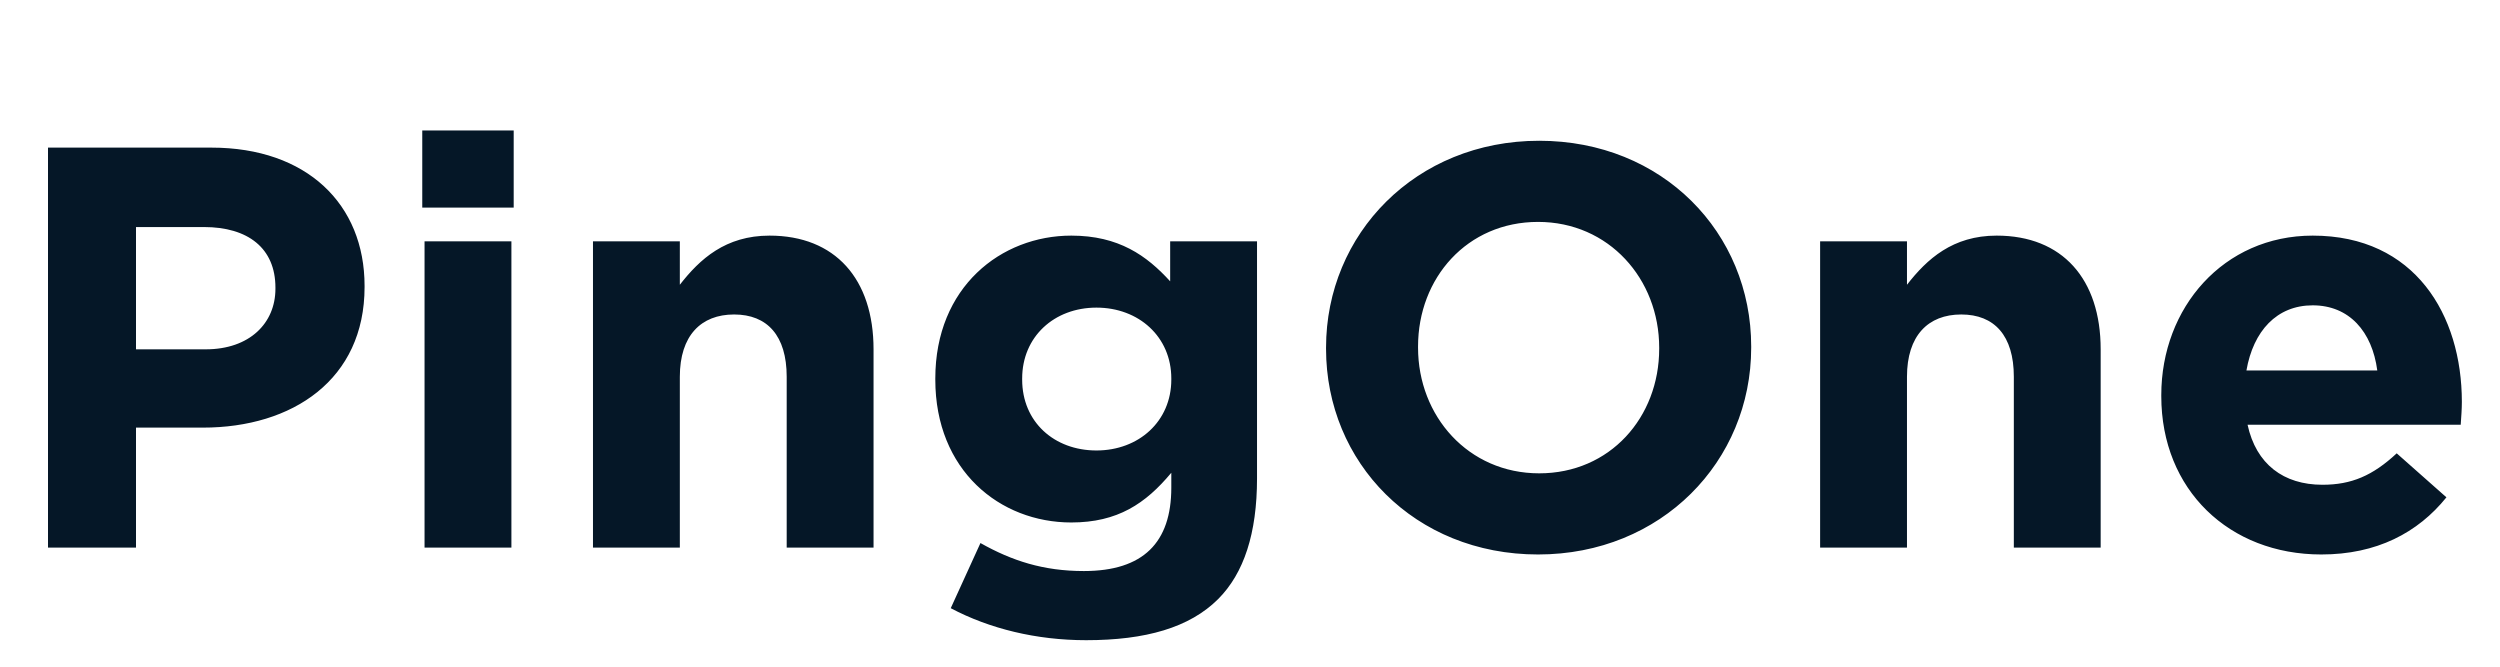
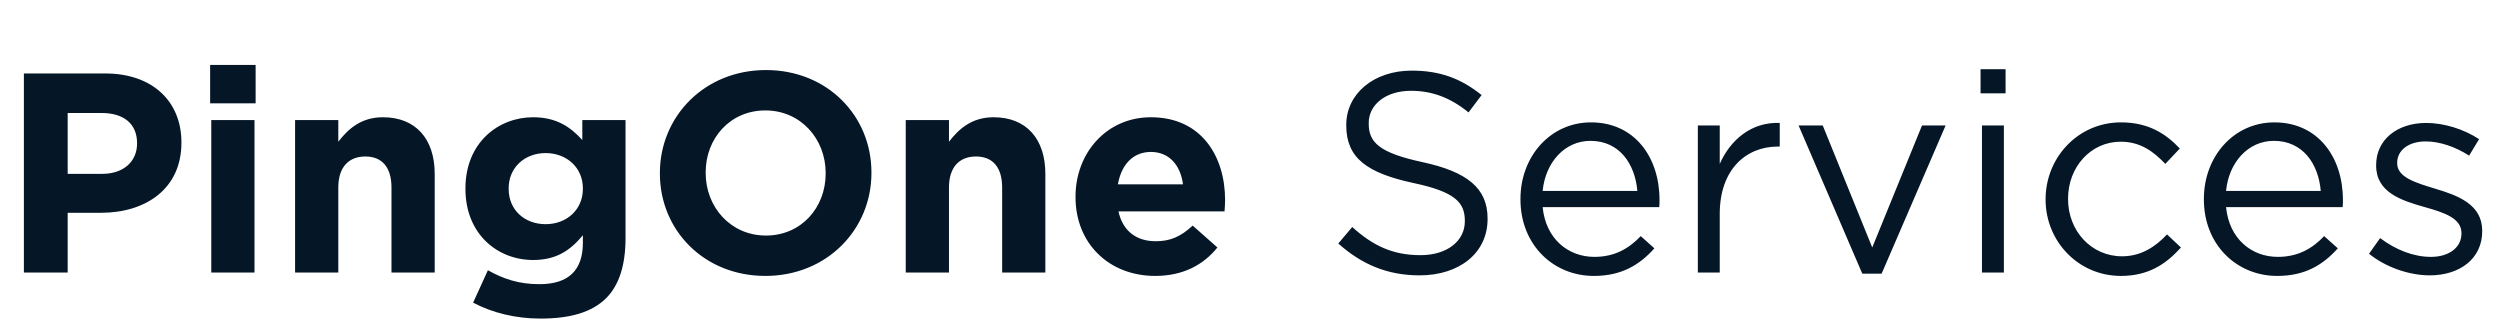
- <svg xmlns="http://www.w3.org/2000/svg" width="105" height="28" viewBox="0 0 105 28" fill="none">
-   <path d="M2.016 23H5.712V17.96H8.52C12.288 17.96 15.312 15.944 15.312 12.056V12.008C15.312 8.576 12.888 6.2 8.88 6.2H2.016V23ZM5.712 14.672V9.536H8.568C10.416 9.536 11.568 10.424 11.568 12.08V12.128C11.568 13.568 10.488 14.672 8.64 14.672H5.712ZM17.735 8.72H21.575V5.48H17.735V8.72ZM17.831 23H21.479V10.136H17.831V23ZM24.905 23H28.553V15.824C28.553 14.096 29.441 13.208 30.833 13.208C32.225 13.208 33.041 14.096 33.041 15.824V23H36.689V14.672C36.689 11.72 35.081 9.896 32.321 9.896C30.473 9.896 29.393 10.88 28.553 11.96V10.136H24.905V23ZM45.619 26.888C48.115 26.888 49.963 26.36 51.163 25.16C52.243 24.08 52.795 22.4 52.795 20.096V10.136H49.147V11.816C48.163 10.736 46.987 9.896 44.995 9.896C42.043 9.896 39.283 12.056 39.283 15.896V15.944C39.283 19.76 41.995 21.944 44.995 21.944C46.939 21.944 48.115 21.152 49.195 19.856V20.48C49.195 22.784 48.019 23.984 45.523 23.984C43.819 23.984 42.499 23.552 41.179 22.808L39.931 25.544C41.563 26.408 43.531 26.888 45.619 26.888ZM46.051 18.92C44.275 18.92 42.931 17.72 42.931 15.944V15.896C42.931 14.144 44.275 12.92 46.051 12.92C47.827 12.92 49.195 14.144 49.195 15.896V15.944C49.195 17.696 47.827 18.92 46.051 18.92ZM64.598 23.288C69.782 23.288 73.55 19.376 73.55 14.6V14.552C73.55 9.776 69.83 5.912 64.646 5.912C59.462 5.912 55.694 9.824 55.694 14.6V14.648C55.694 19.424 59.414 23.288 64.598 23.288ZM64.646 19.88C61.67 19.88 59.558 17.48 59.558 14.6V14.552C59.558 11.672 61.622 9.32 64.598 9.32C67.574 9.32 69.686 11.72 69.686 14.6V14.648C69.686 17.528 67.622 19.88 64.646 19.88ZM76.445 23H80.093V15.824C80.093 14.096 80.981 13.208 82.373 13.208C83.764 13.208 84.581 14.096 84.581 15.824V23H88.228V14.672C88.228 11.72 86.621 9.896 83.861 9.896C82.013 9.896 80.933 10.88 80.093 11.96V10.136H76.445V23ZM97.494 23.288C99.822 23.288 101.55 22.376 102.75 20.888L100.662 19.04C99.654 19.976 98.766 20.36 97.542 20.36C95.91 20.36 94.758 19.496 94.398 17.84H103.35C103.374 17.504 103.398 17.168 103.398 16.88C103.398 13.232 101.43 9.896 97.134 9.896C93.39 9.896 90.774 12.92 90.774 16.592V16.64C90.774 20.576 93.63 23.288 97.494 23.288ZM94.35 15.56C94.638 13.904 95.622 12.824 97.134 12.824C98.67 12.824 99.63 13.928 99.846 15.56H94.35Z" fill="#051727" />
+ <svg xmlns="http://www.w3.org/2000/svg" width="211" height="28" viewBox="0 0 211 28" fill="none">
+   <path d="M2.016 23H5.712V17.96H8.52C12.288 17.96 15.312 15.944 15.312 12.056V12.008C15.312 8.576 12.888 6.2 8.88 6.2H2.016V23ZM5.712 14.672V9.536H8.568C10.416 9.536 11.568 10.424 11.568 12.08V12.128C11.568 13.568 10.488 14.672 8.64 14.672H5.712ZM17.735 8.72H21.575V5.48H17.735V8.72ZM17.831 23H21.479V10.136H17.831V23ZM24.905 23H28.553V15.824C28.553 14.096 29.441 13.208 30.833 13.208C32.225 13.208 33.041 14.096 33.041 15.824V23H36.689V14.672C36.689 11.72 35.081 9.896 32.321 9.896C30.473 9.896 29.393 10.88 28.553 11.96V10.136H24.905V23ZM45.619 26.888C48.115 26.888 49.963 26.36 51.163 25.16C52.243 24.08 52.795 22.4 52.795 20.096V10.136H49.147V11.816C48.163 10.736 46.987 9.896 44.995 9.896C42.043 9.896 39.283 12.056 39.283 15.896V15.944C39.283 19.76 41.995 21.944 44.995 21.944C46.939 21.944 48.115 21.152 49.195 19.856V20.48C49.195 22.784 48.019 23.984 45.523 23.984C43.819 23.984 42.499 23.552 41.179 22.808L39.931 25.544C41.563 26.408 43.531 26.888 45.619 26.888ZM46.051 18.92C44.275 18.92 42.931 17.72 42.931 15.944V15.896C42.931 14.144 44.275 12.92 46.051 12.92C47.827 12.92 49.195 14.144 49.195 15.896V15.944C49.195 17.696 47.827 18.92 46.051 18.92ZM64.598 23.288C69.782 23.288 73.55 19.376 73.55 14.6V14.552C73.55 9.776 69.83 5.912 64.646 5.912C59.462 5.912 55.694 9.824 55.694 14.6V14.648C55.694 19.424 59.414 23.288 64.598 23.288ZM64.646 19.88C61.67 19.88 59.558 17.48 59.558 14.6V14.552C59.558 11.672 61.622 9.32 64.598 9.32C67.574 9.32 69.686 11.72 69.686 14.6V14.648C69.686 17.528 67.622 19.88 64.646 19.88ZM76.445 23H80.093V15.824C80.093 14.096 80.981 13.208 82.373 13.208C83.764 13.208 84.581 14.096 84.581 15.824V23H88.228V14.672C88.228 11.72 86.621 9.896 83.861 9.896C82.013 9.896 80.933 10.88 80.093 11.96V10.136H76.445V23ZM97.494 23.288C99.822 23.288 101.55 22.376 102.75 20.888L100.662 19.04C99.654 19.976 98.766 20.36 97.542 20.36C95.91 20.36 94.758 19.496 94.398 17.84H103.35C103.374 17.504 103.398 17.168 103.398 16.88C103.398 13.232 101.43 9.896 97.134 9.896C93.39 9.896 90.774 12.92 90.774 16.592V16.64C90.774 20.576 93.63 23.288 97.494 23.288ZM94.35 15.56C94.638 13.904 95.622 12.824 97.134 12.824C98.67 12.824 99.63 13.928 99.846 15.56H94.35ZM119.816 23.24C123.152 23.24 125.552 21.368 125.552 18.488V18.44C125.552 15.872 123.824 14.504 120.08 13.688C116.384 12.896 115.52 12.008 115.52 10.424V10.376C115.52 8.864 116.912 7.664 119.096 7.664C120.824 7.664 122.384 8.216 123.944 9.488L125.048 8.024C123.344 6.656 121.592 5.96 119.144 5.96C115.952 5.96 113.624 7.904 113.624 10.544V10.592C113.624 13.352 115.4 14.6 119.264 15.44C122.792 16.184 123.632 17.072 123.632 18.632V18.68C123.632 20.336 122.144 21.536 119.888 21.536C117.56 21.536 115.88 20.744 114.128 19.16L112.952 20.552C114.968 22.352 117.152 23.24 119.816 23.24ZM134.519 23.288C136.871 23.288 138.383 22.352 139.631 20.96L138.479 19.928C137.471 20.984 136.271 21.68 134.567 21.68C132.359 21.68 130.463 20.168 130.199 17.48H140.039C140.063 17.264 140.063 17.12 140.063 16.88C140.063 13.256 137.951 10.328 134.279 10.328C130.847 10.328 128.327 13.208 128.327 16.784V16.832C128.327 20.672 131.111 23.288 134.519 23.288ZM130.199 16.112C130.439 13.688 132.071 11.888 134.231 11.888C136.703 11.888 137.999 13.856 138.191 16.112H130.199ZM143.298 23H145.146V18.056C145.146 14.312 147.354 12.368 150.066 12.368H150.21V10.376C147.858 10.28 146.058 11.768 145.146 13.832V10.592H143.298V23ZM157.177 23.096H158.809L164.209 10.592H162.217L158.017 20.888L153.841 10.592H151.801L157.177 23.096ZM167.159 7.88H169.271V5.84H167.159V7.88ZM167.279 23H169.127V10.592H167.279V23ZM179.008 23.288C181.336 23.288 182.824 22.28 184.072 20.888L182.896 19.784C181.912 20.84 180.688 21.632 179.104 21.632C176.512 21.632 174.544 19.496 174.544 16.808V16.76C174.544 14.096 176.464 11.96 178.984 11.96C180.664 11.96 181.768 12.8 182.752 13.832L183.976 12.536C182.824 11.312 181.36 10.328 179.008 10.328C175.384 10.328 172.648 13.304 172.648 16.808V16.856C172.648 20.336 175.384 23.288 179.008 23.288ZM192.199 23.288C194.551 23.288 196.063 22.352 197.311 20.96L196.159 19.928C195.151 20.984 193.951 21.68 192.247 21.68C190.039 21.68 188.143 20.168 187.879 17.48H197.719C197.743 17.264 197.743 17.12 197.743 16.88C197.743 13.256 195.631 10.328 191.959 10.328C188.527 10.328 186.007 13.208 186.007 16.784V16.832C186.007 20.672 188.791 23.288 192.199 23.288ZM187.879 16.112C188.119 13.688 189.751 11.888 191.911 11.888C194.383 11.888 195.679 13.856 195.871 16.112H187.879ZM205.082 23.24C207.554 23.24 209.498 21.872 209.498 19.52V19.472C209.498 17.24 207.434 16.496 205.514 15.92C203.858 15.416 202.322 14.96 202.322 13.784V13.736C202.322 12.704 203.258 11.936 204.722 11.936C205.922 11.936 207.242 12.392 208.394 13.136L209.234 11.744C207.962 10.904 206.282 10.376 204.77 10.376C202.322 10.376 200.546 11.792 200.546 13.928V13.976C200.546 16.256 202.706 16.928 204.65 17.48C206.282 17.936 207.746 18.416 207.746 19.664V19.712C207.746 20.912 206.666 21.68 205.178 21.68C203.714 21.68 202.226 21.104 200.882 20.096L199.946 21.416C201.338 22.544 203.306 23.24 205.082 23.24Z" fill="#051727" />
</svg>
